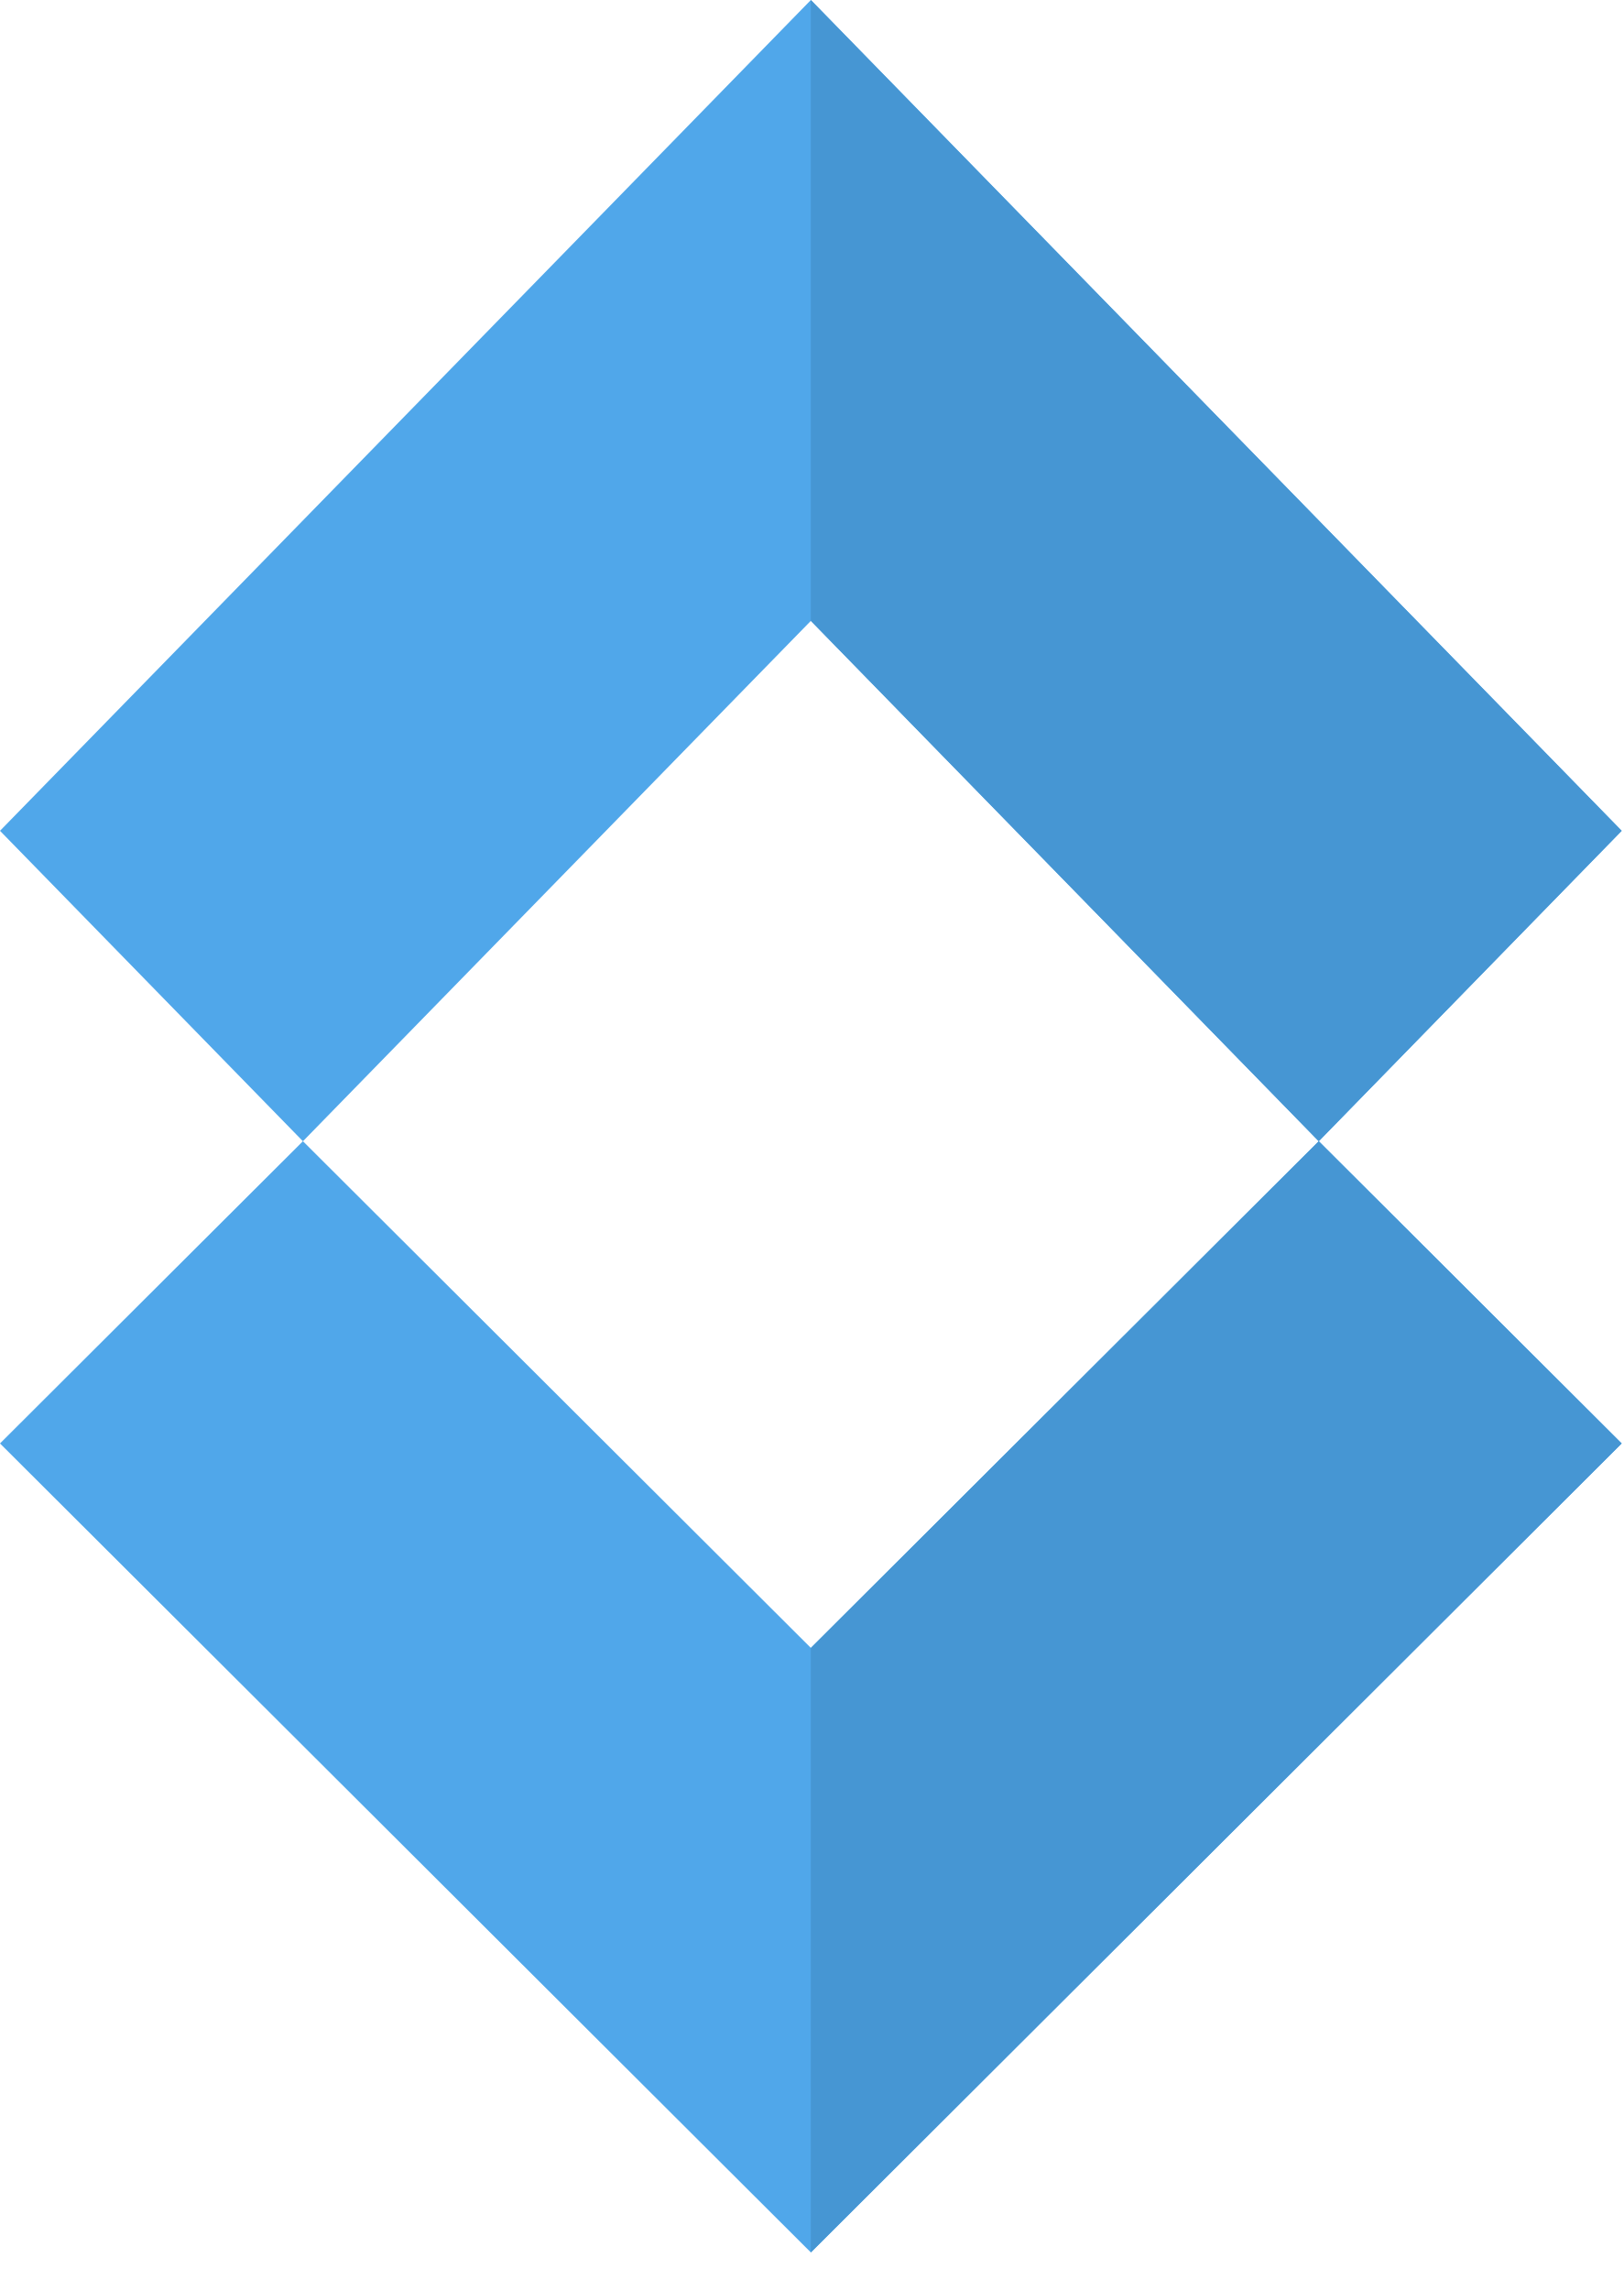
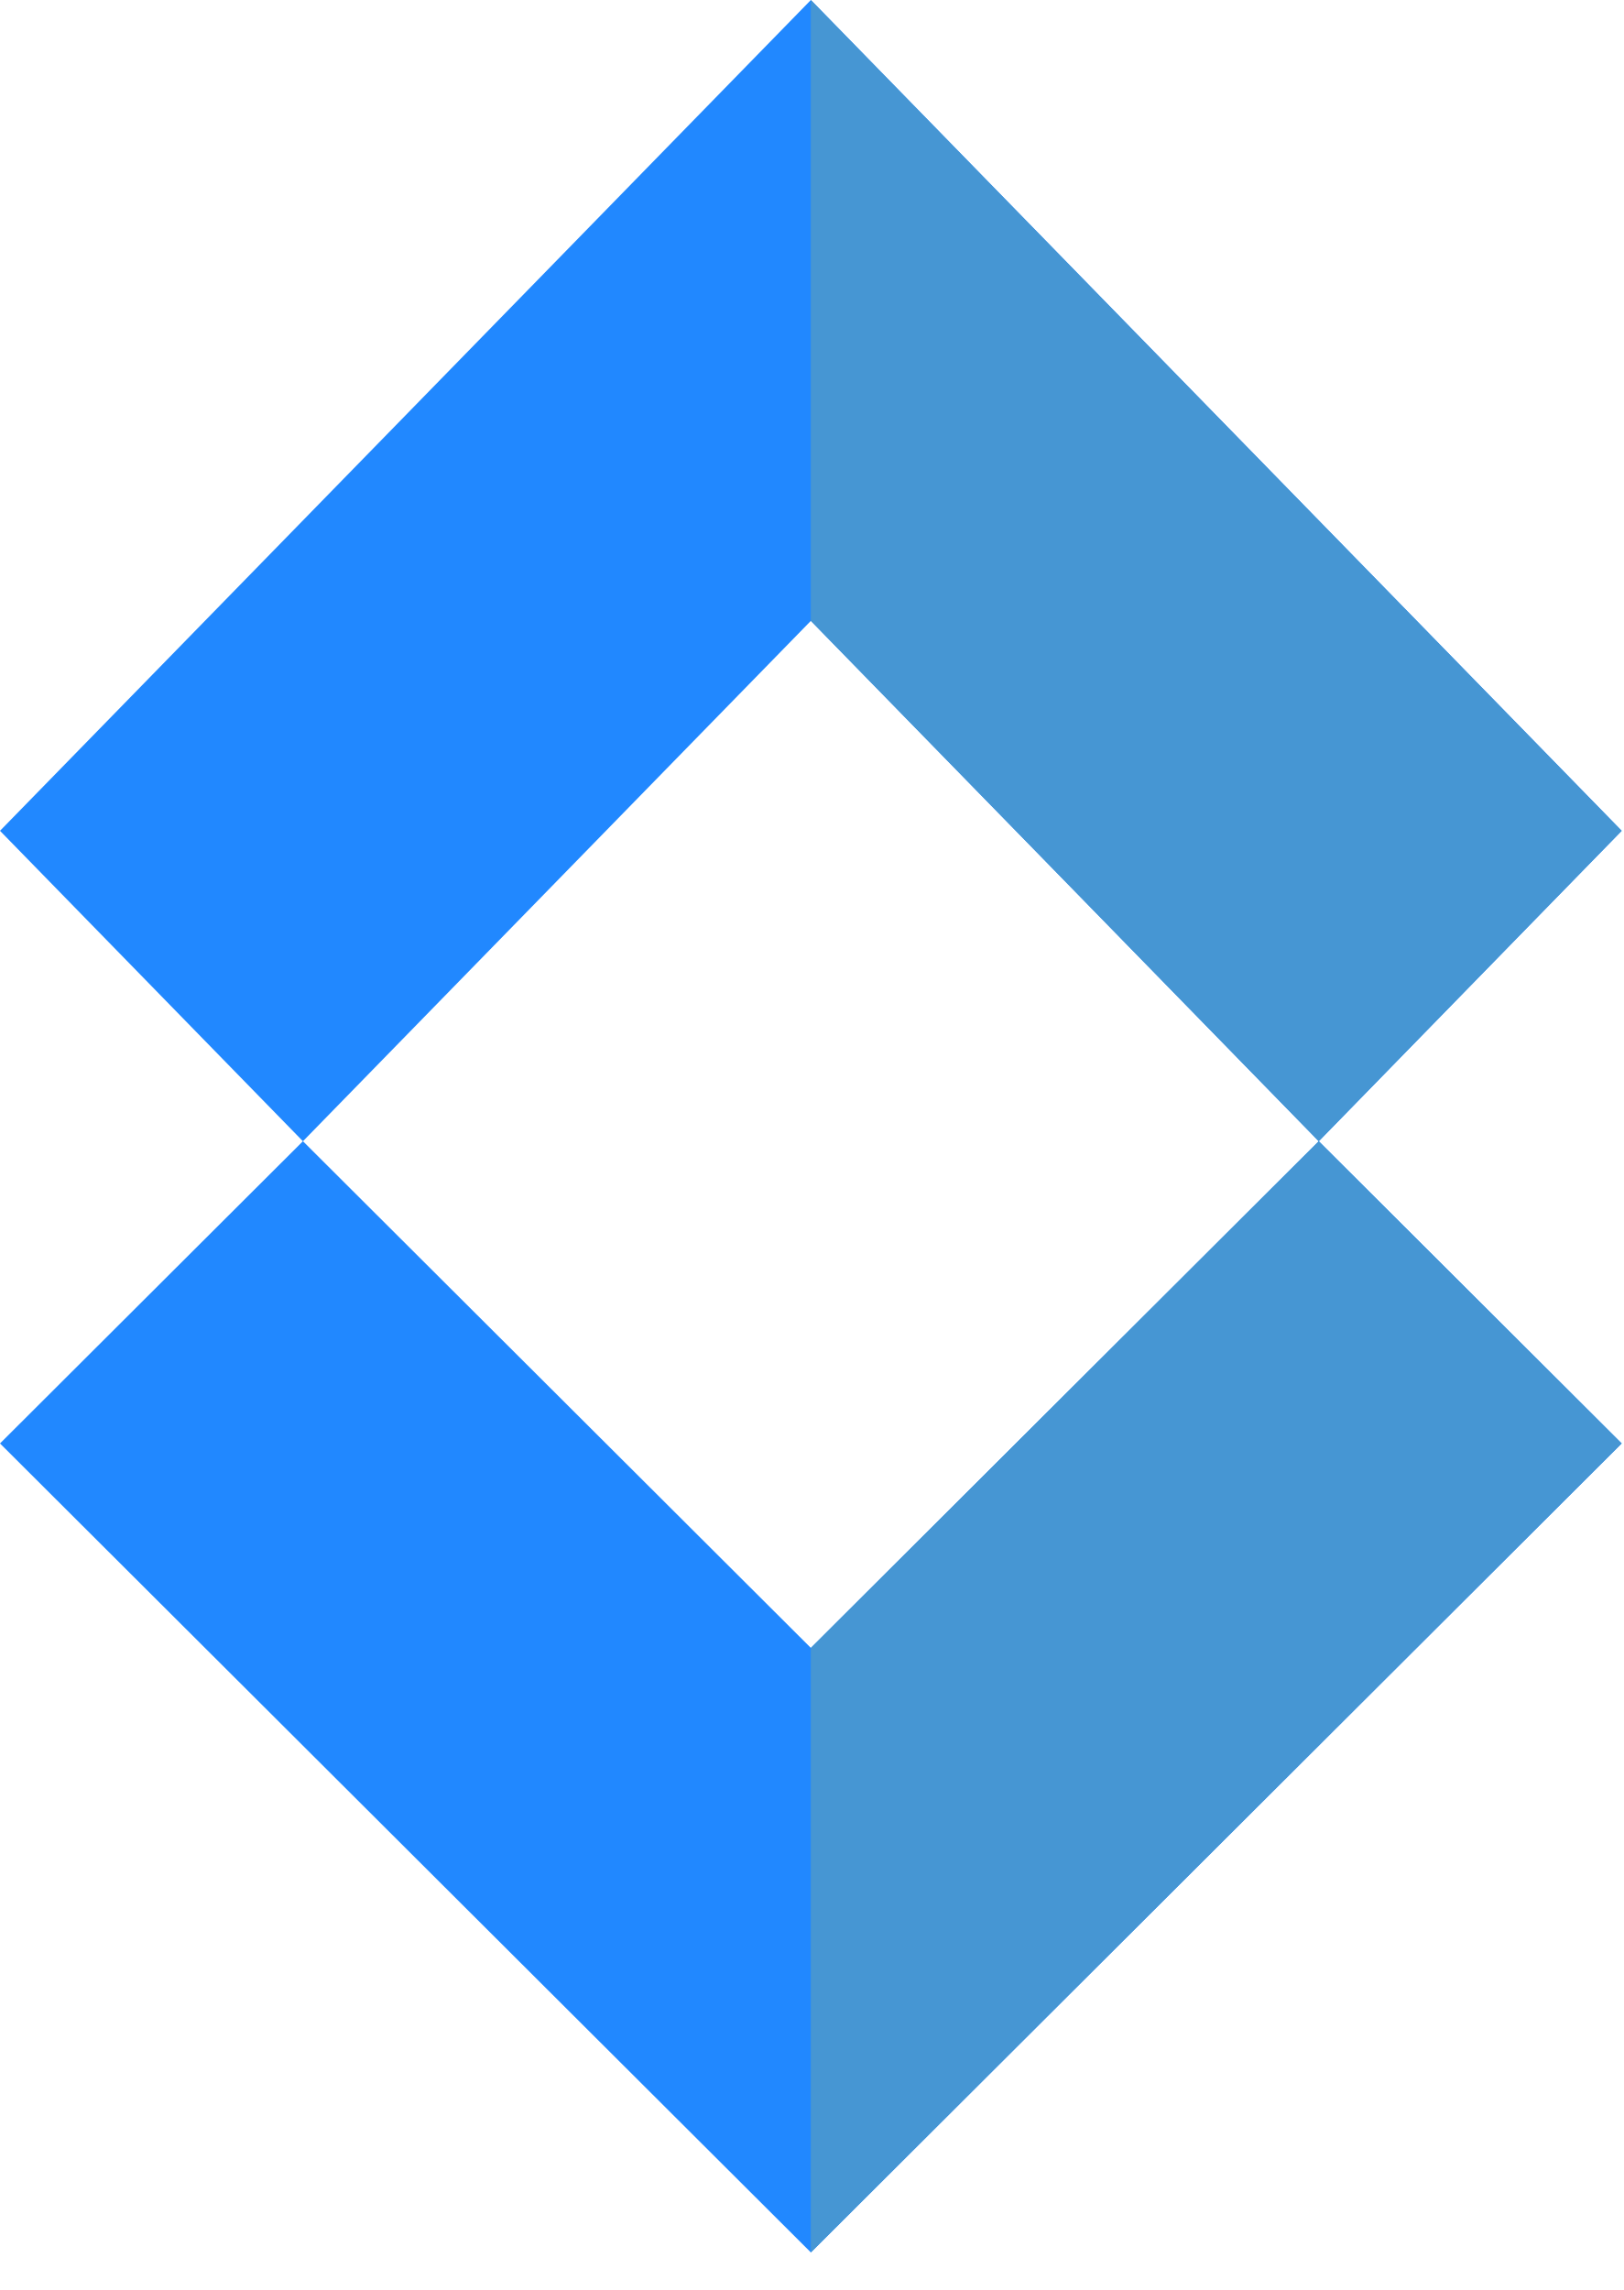
<svg xmlns="http://www.w3.org/2000/svg" width="39" height="55" viewBox="0 0 39 55" fill="none">
-   <path d="M31.675 27.41L38.951 19.954L19.476 0L0 19.954L7.276 27.41L19.476 14.911L31.675 27.41Z" fill="#50A7EA" />
+   <path d="M31.675 27.41L38.951 19.954L19.476 0L0 19.954L7.276 27.41L19.476 14.911L31.675 27.41Z" fill="#2188ff" />
  <path d="M19.474 14.911L31.674 27.41L38.95 19.954L19.474 0" fill="#4696D3" />
-   <path d="M19.476 39.579L7.276 27.409L0 34.668L19.476 54.098L38.951 34.668L31.675 27.409L19.476 39.579Z" fill="#50A7EA" />
+   <path d="M19.476 39.579L7.276 27.409L0 34.668L19.476 54.098L38.951 34.668L31.675 27.409L19.476 39.579Z" fill="#2188ff" />
  <path d="M19.474 54.098L38.95 34.668L31.674 27.409L19.474 39.579" fill="#4696D3" />
</svg>
